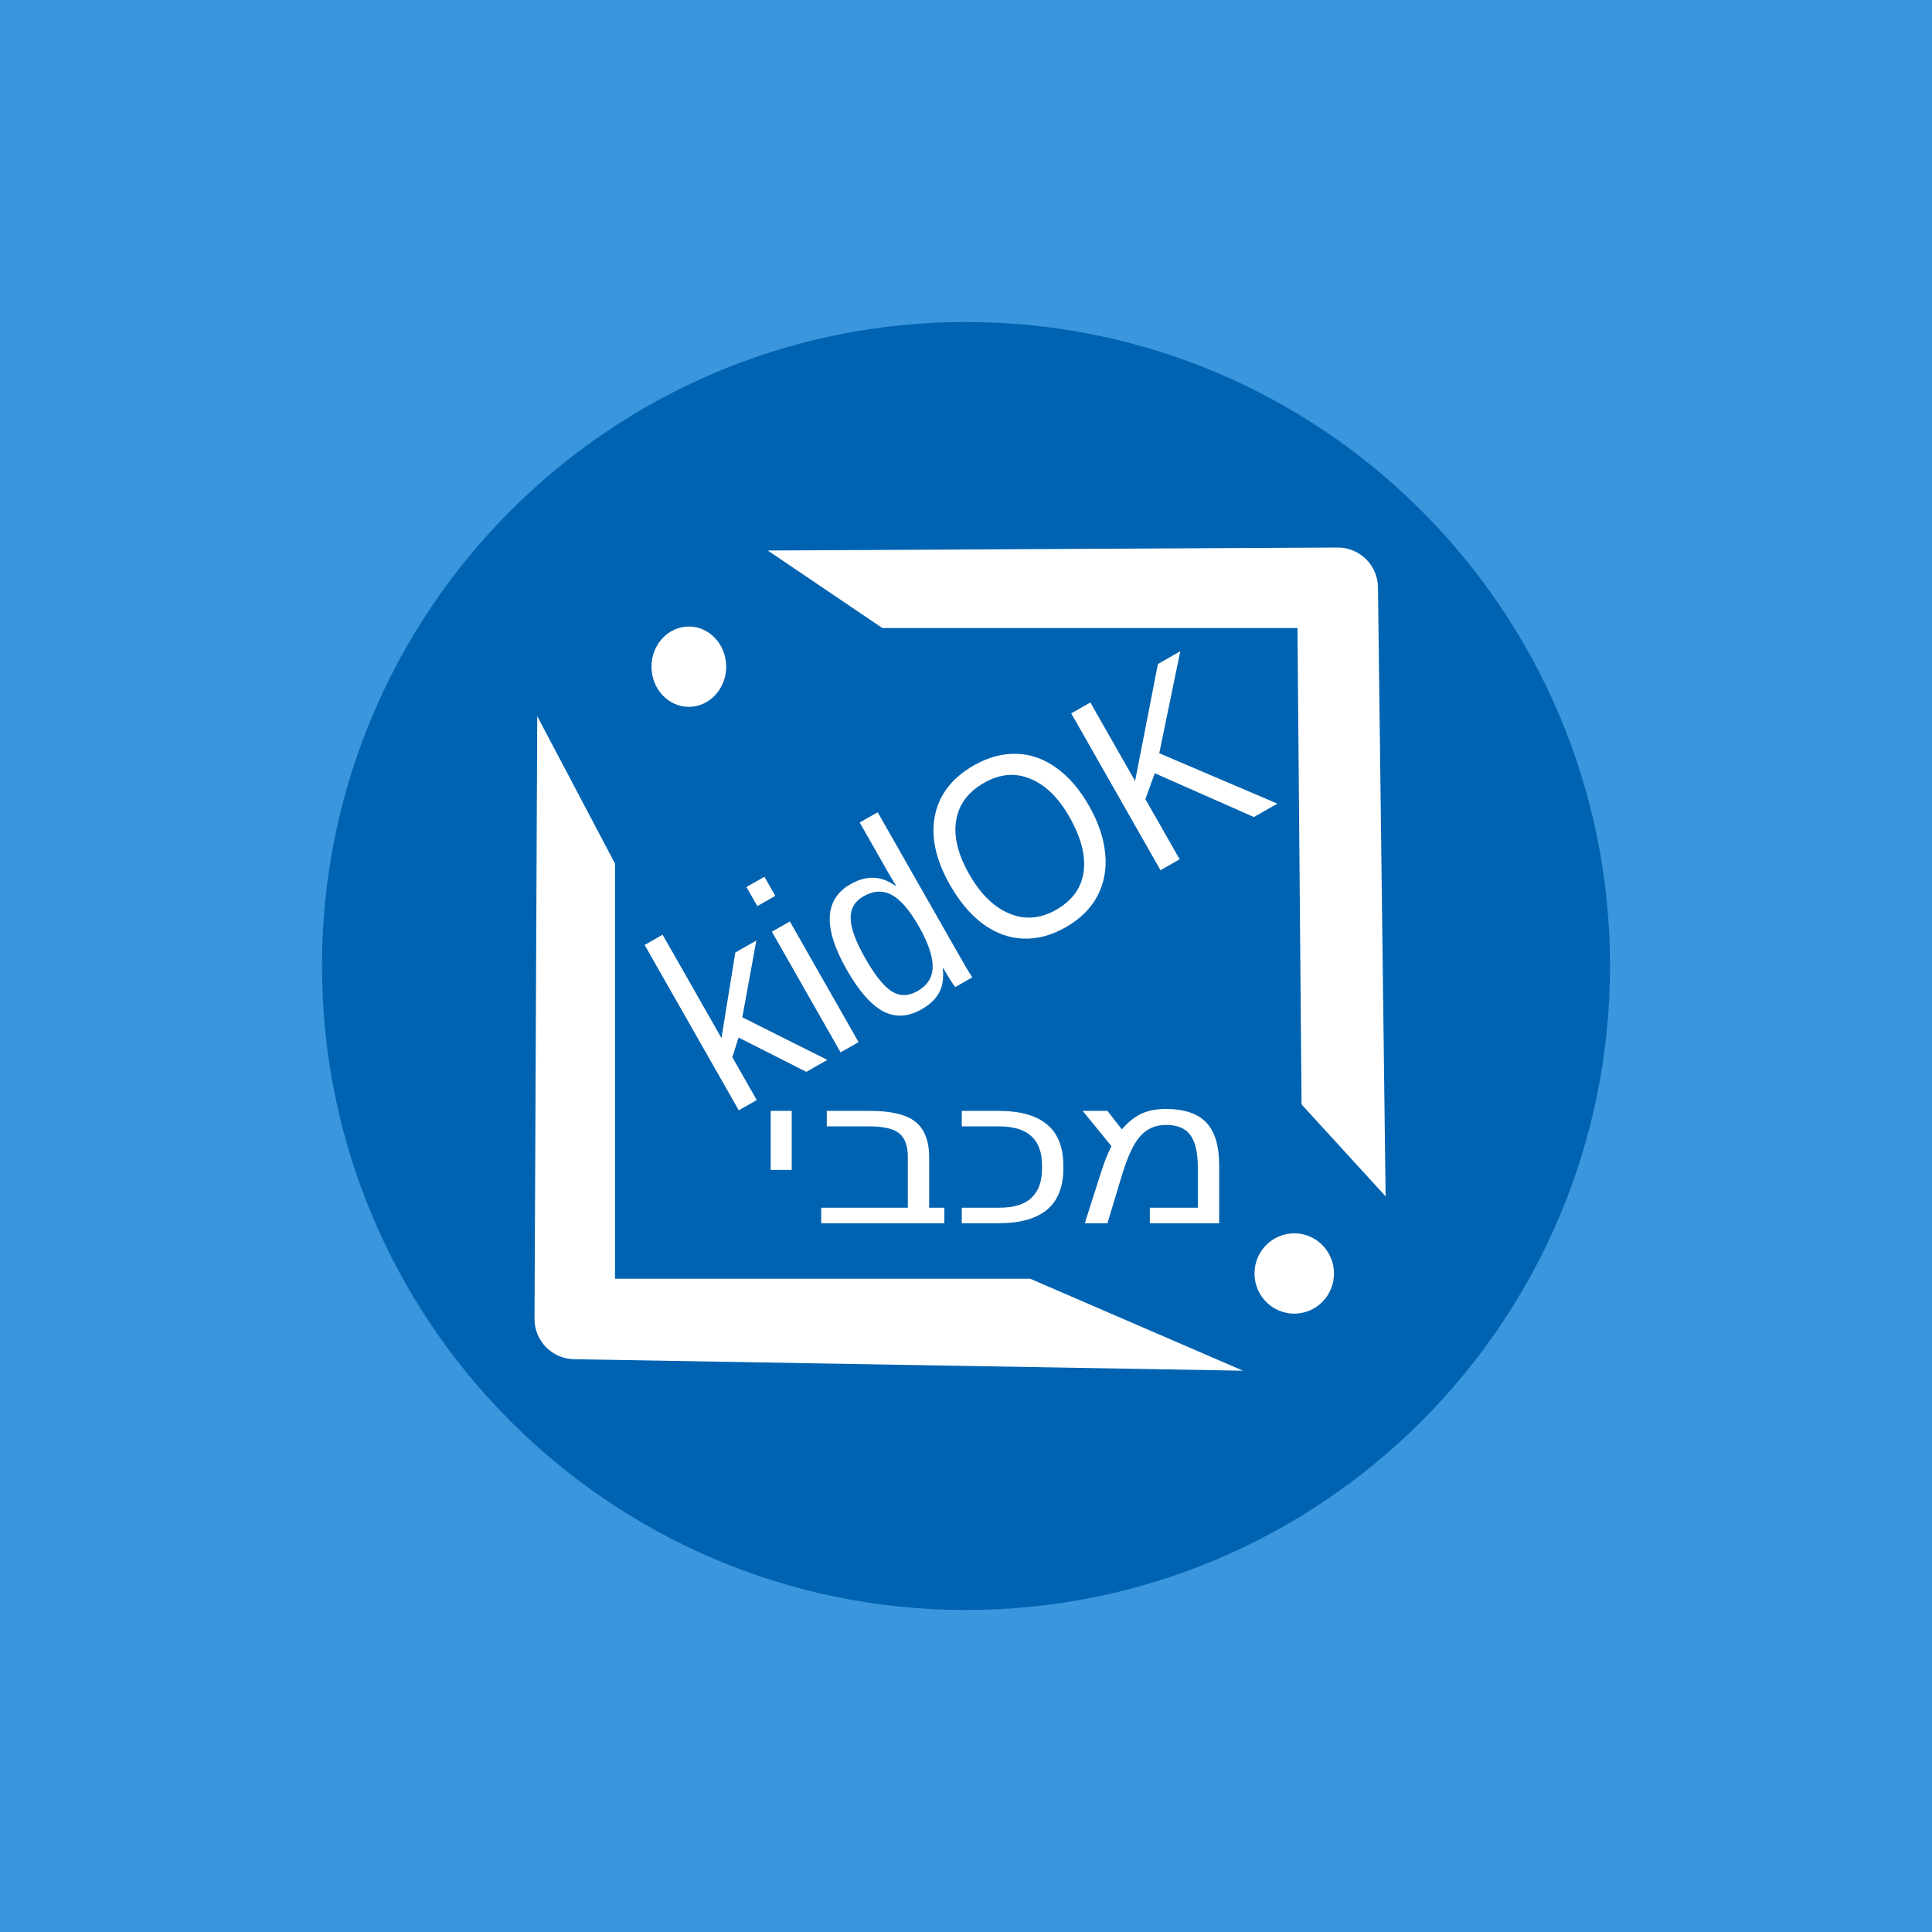
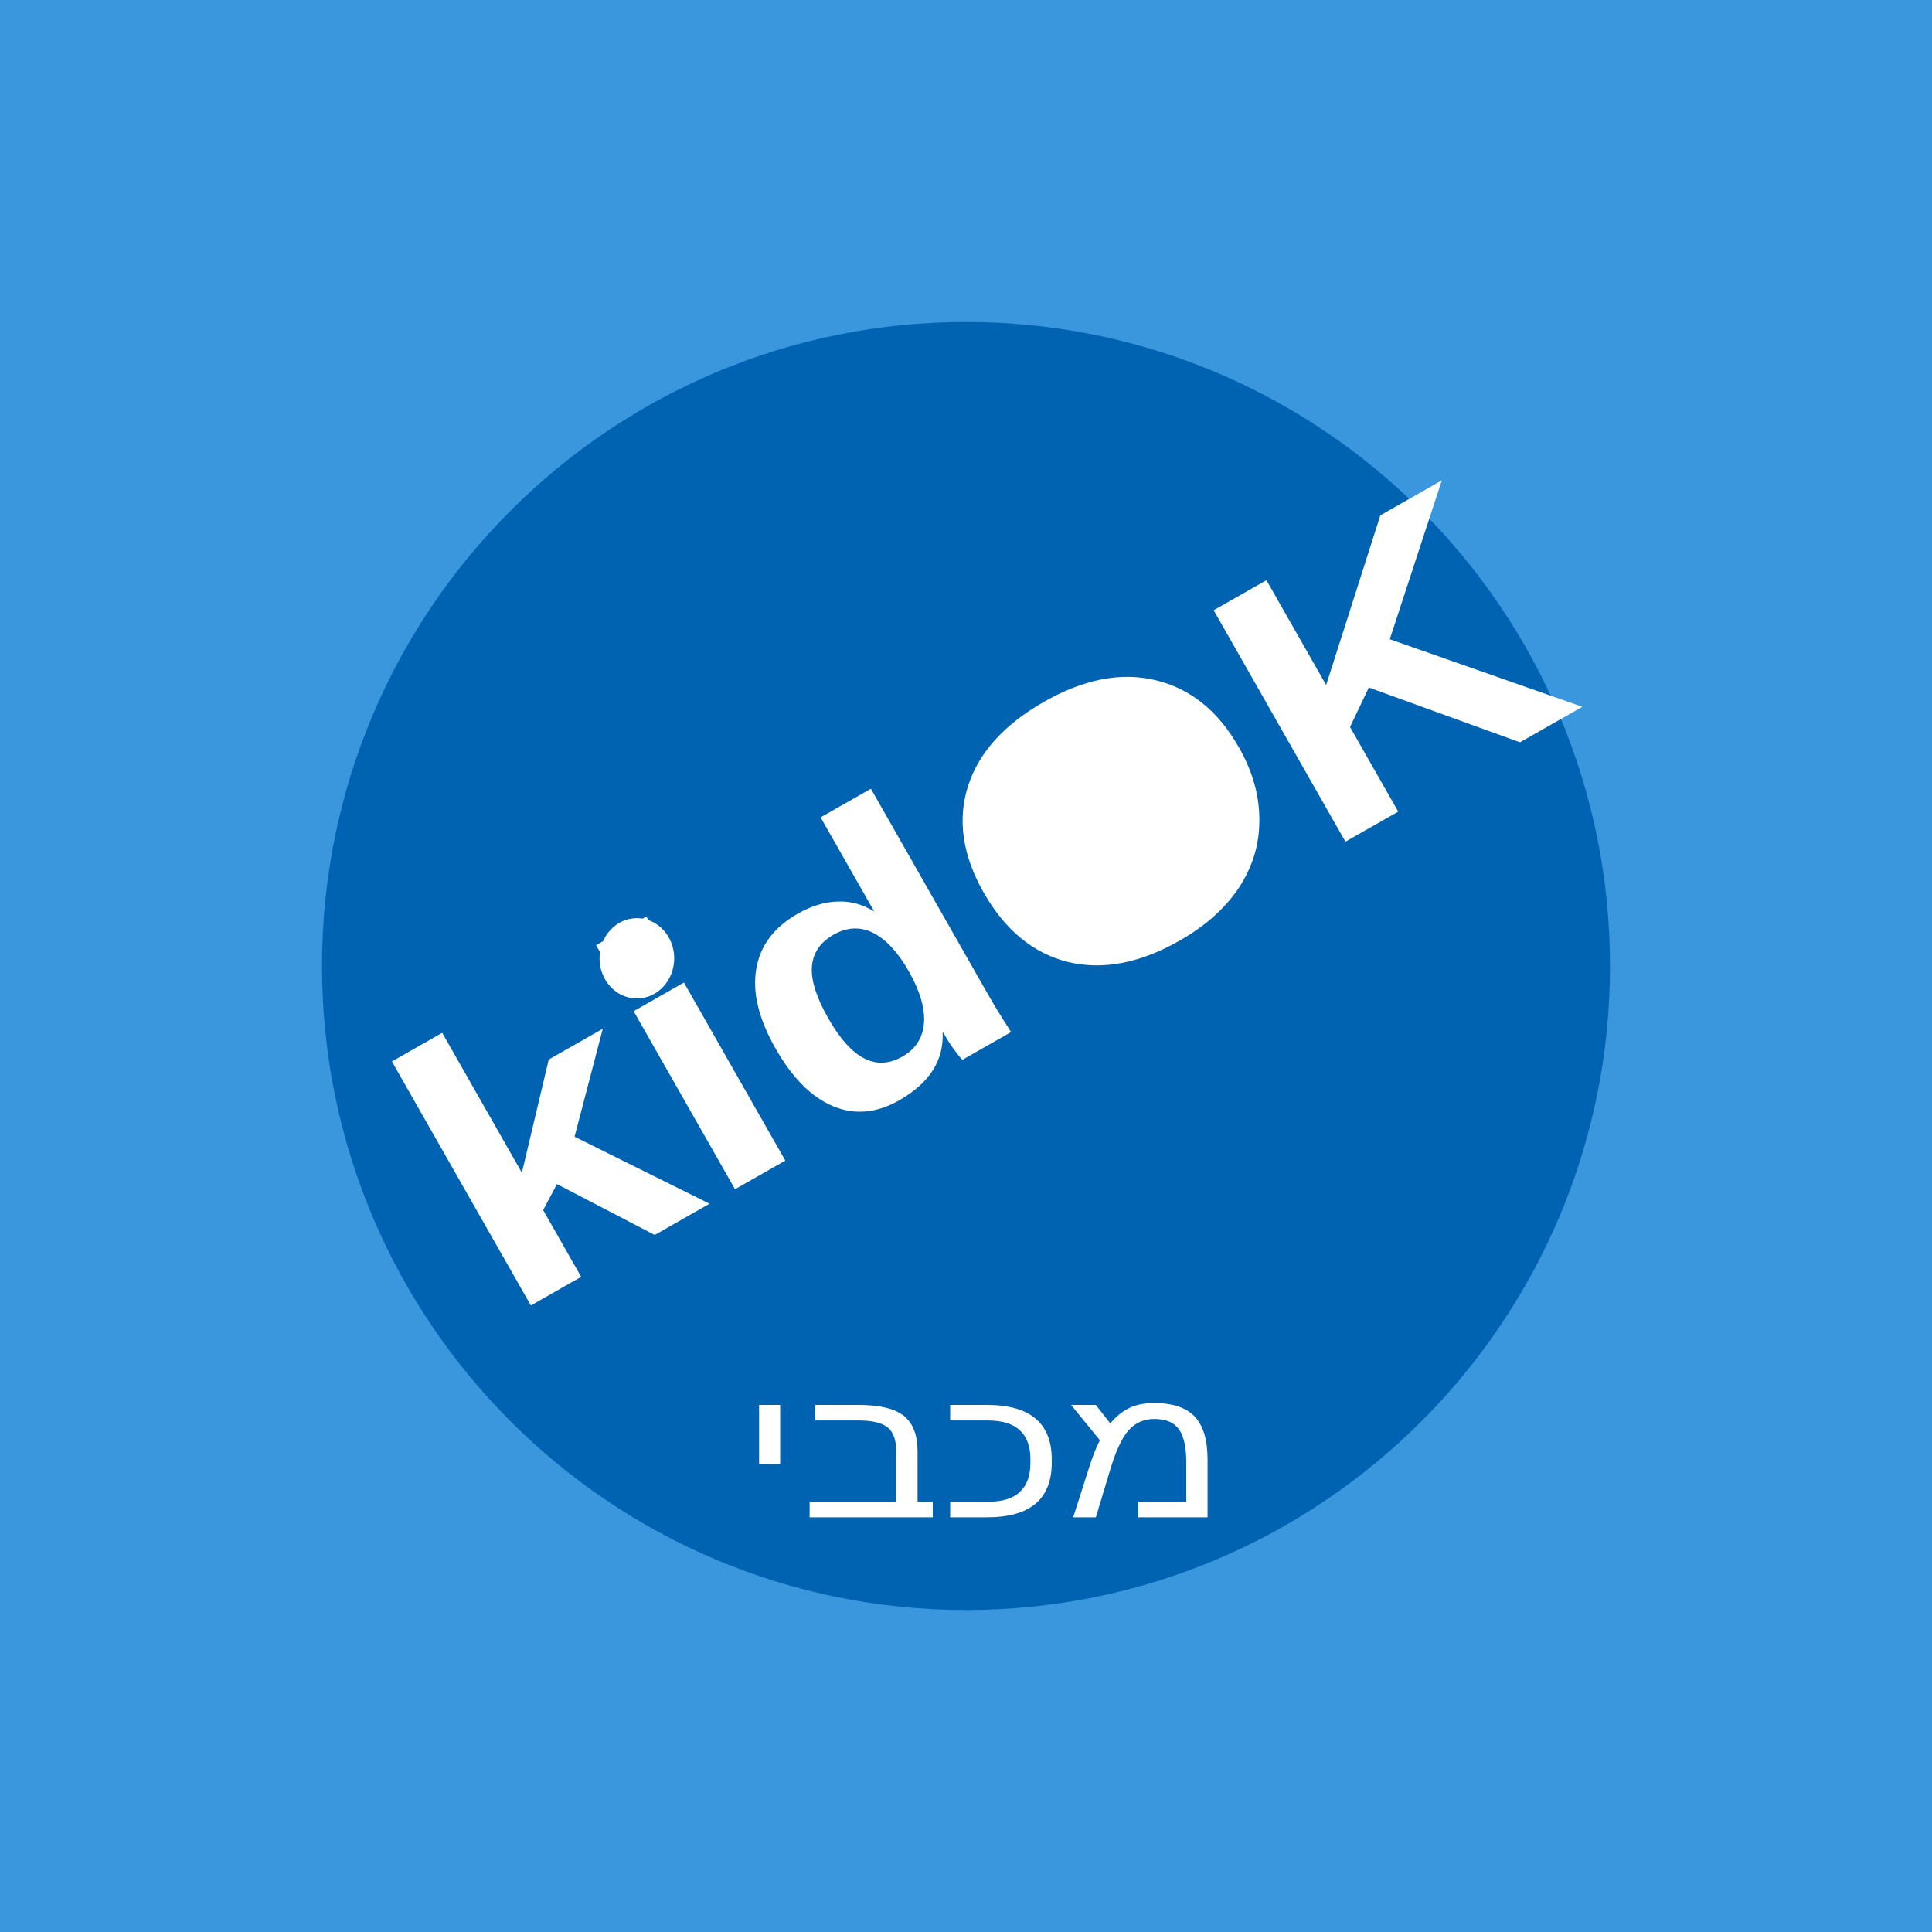
<svg xmlns="http://www.w3.org/2000/svg" viewBox="0 0 384 384">
  <defs>
    <style>.cls-1{fill:#3a96dd;}.cls-2{fill:#0063b1;}.cls-3{fill:#fff;}</style>
  </defs>
  <g id="Layer_2" data-name="Layer 2">
    <g id="Layer_1-2" data-name="Layer 1">
      <rect class="cls-1" width="384" height="384" />
      <circle class="cls-2" cx="192" cy="192" r="128" />
-       <circle class="cls-3" cx="189.017" cy="191.999" r="12" style="" transform="matrix(0.658256, 0, 0, 0.665153, 132.8191, 125.4077)" />
-       <path class="cls-3" d="M 247.053 272.437 L 114.238 270.157 C 109.82 270.157 106.238 266.575 106.238 262.157 L 106.781 142.337 L 122.238 171.647 L 122.238 254.157 L 204.748 254.157 L 247.053 272.437 Z" />
-       <path class="cls-3" d="M 275.402 237.79 L 258.695 219.511 L 257.883 124.825 L 175.373 124.825 L 152.6 109.419 L 265.883 108.825 C 270.302 108.825 273.883 112.407 273.883 116.825 L 275.402 237.79 Z" />
-       <circle class="cls-3" cx="189.017" cy="191.999" r="12" style="" transform="matrix(0.618452, 0, 0, 0.665153, 20.01423, 4.798311)" />
+       <circle class="cls-3" cx="189.017" cy="191.999" r="12" style="" transform="matrix(1.818673, 0, 0, 1.945762, -124.2256, -210.893)" />
+       <circle class="cls-3" cx="189.017" cy="191.999" r="12" style="" transform="matrix(0.618452, 0, 0, 0.665153, 9.685433, 62.7631)" />
    </g>
  </g>
-   <text style="fill: rgb(255, 255, 255); font-family: Arial, sans-serif; font-size: 13.8px; white-space: pre;" transform="matrix(3.391241, 0, 0, 2.701447, -451.1519, -189.3152)" x="140.333" y="98.105" dx="36.699" dy="61.975">מכבי</text>
-   <text style="fill: rgb(255, 255, 255); font-family: Arial, sans-serif; font-size: 13.8px; white-space: pre;" transform="matrix(2.933108, -1.669976, 1.871305, 3.286715, -704.9614, -238.671)" x="151.053" y="216.982">kidOK</text>
+   <text style="fill: rgb(255, 255, 255); font-family: Arial, sans-serif; font-size: 13.8px; white-space: pre;" transform="matrix(3.391241, 0, 0, 2.701447, -453.4554, -130.8682)" x="140.333" y="98.105" dx="36.699" dy="61.975">מכבי</text>
+   <text style="fill: rgb(255, 255, 255); font-family: Arial, sans-serif; font-size: 13.8px; font-weight: 700; white-space: pre;" transform="matrix(5.28673, -3.010019, 2.761485, 4.850205, -1297.384, -335.333)" x="151.053" y="216.982">kidOK</text>
</svg>
